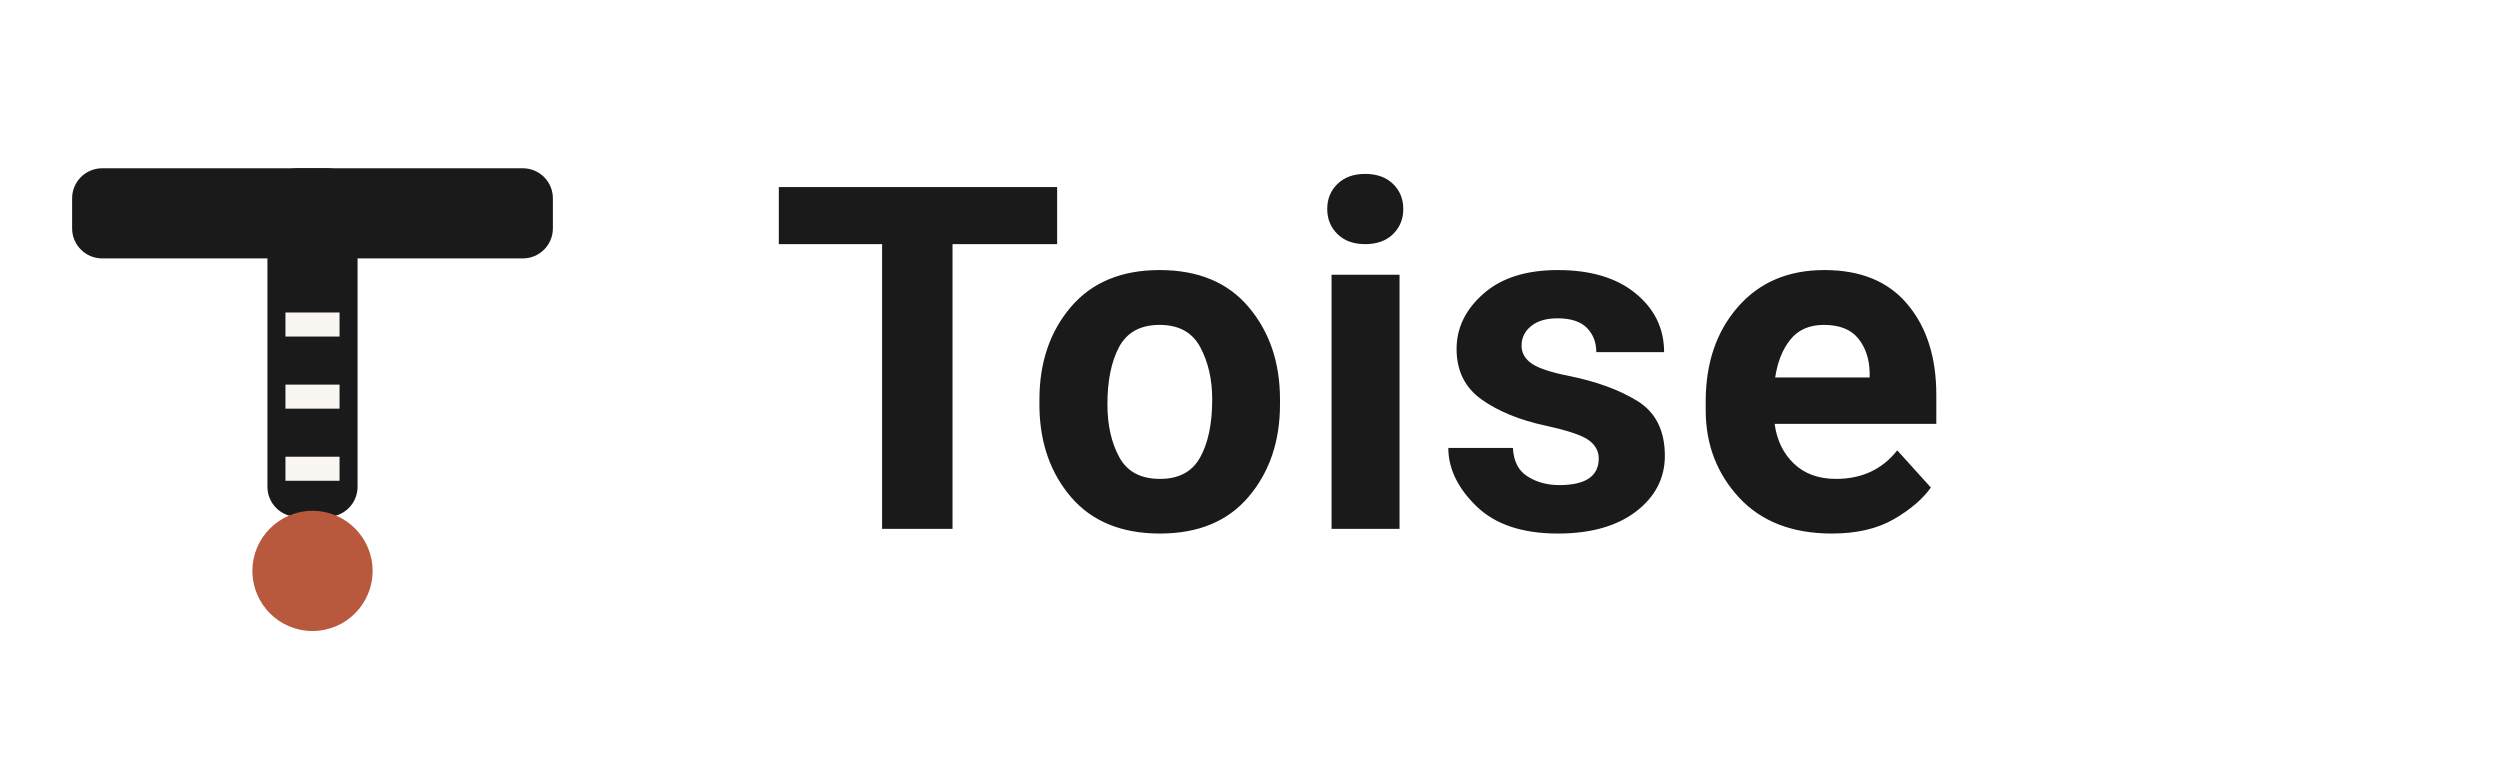
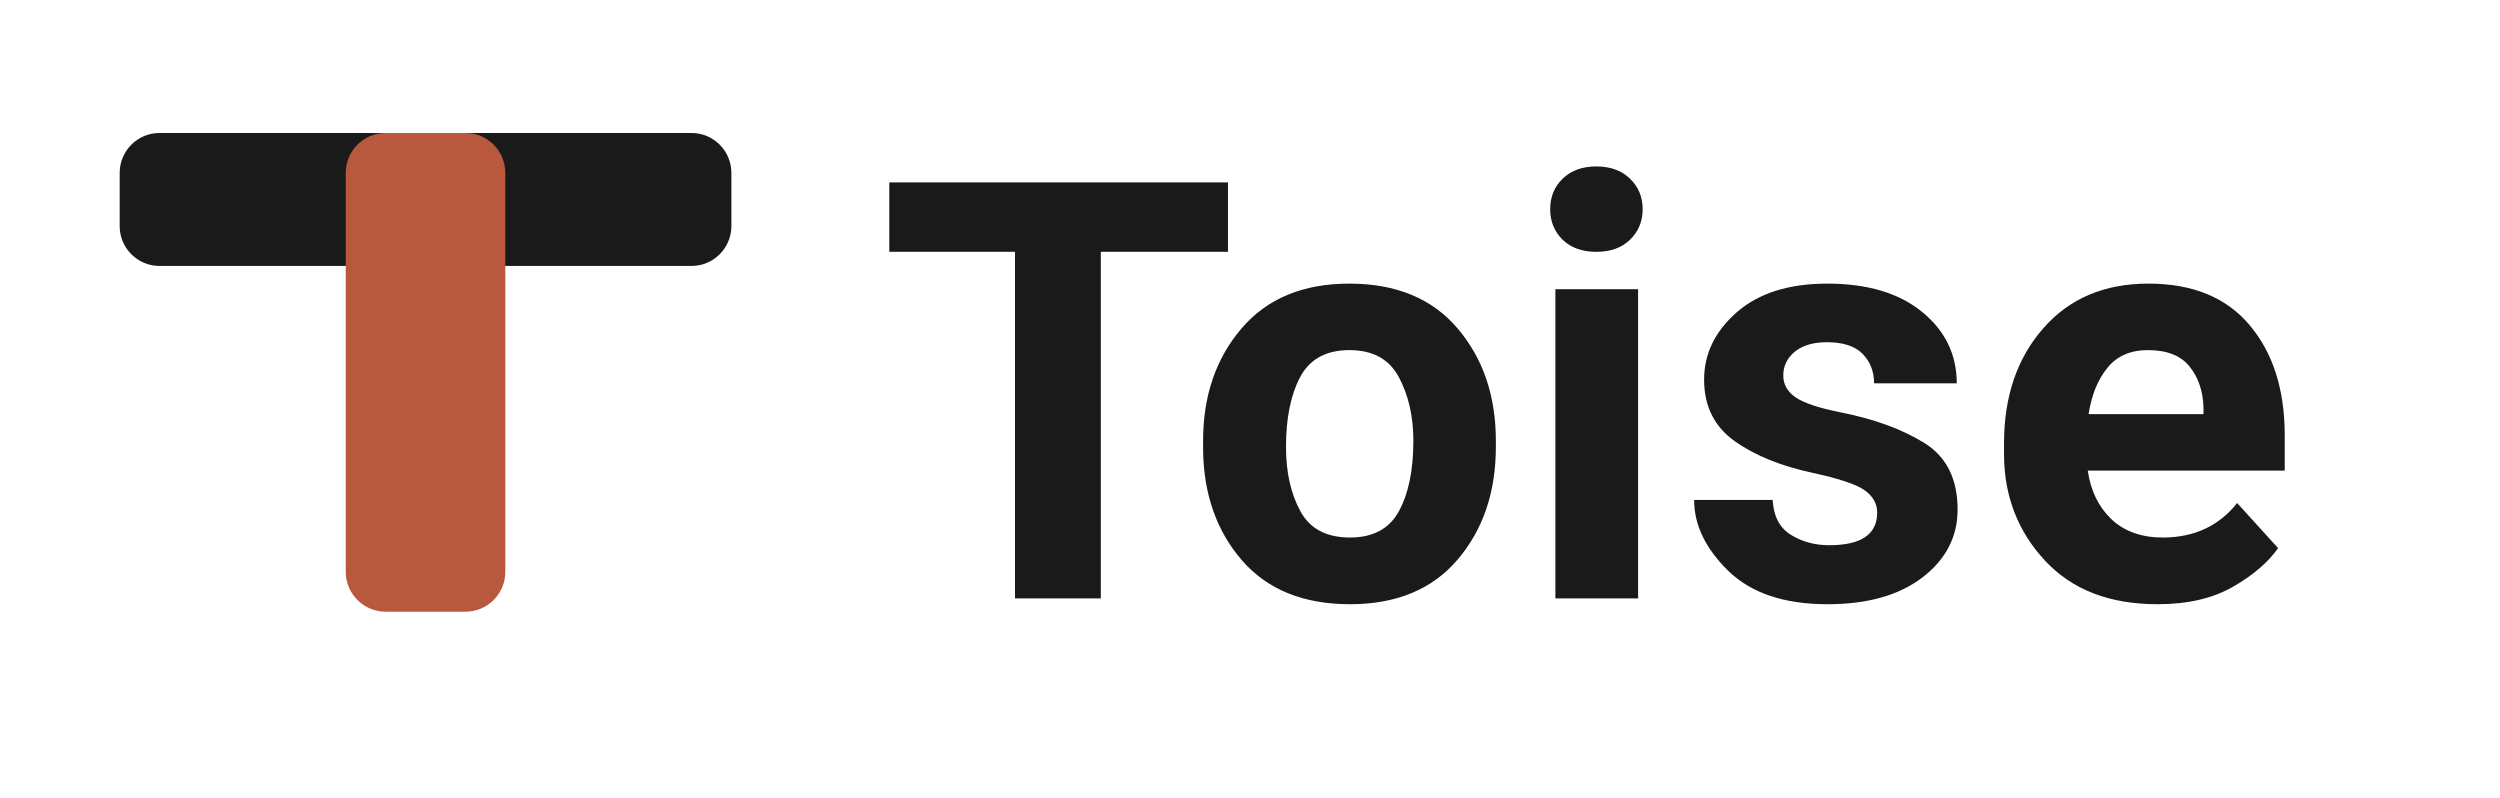
- <svg xmlns="http://www.w3.org/2000/svg" viewBox="0 0 208 64" role="img" aria-label="Toise">
-   <g>
-     <g fill="#1A1A1A">
-       <rect x="6" y="14" width="40" height="7.5" rx="2.5" />
-       <rect x="22.25" y="14" width="7.5" height="29" rx="2.5" />
-     </g>
-     <g stroke="#FAF7F2" stroke-width="2" stroke-linecap="butt">
-       <line x1="23.75" y1="27" x2="28.25" y2="27" />
-       <line x1="23.75" y1="33" x2="28.25" y2="33" />
-       <line x1="23.75" y1="39" x2="28.25" y2="39" />
-     </g>
-     <circle cx="26" cy="47.5" r="5" fill="#B8593D" />
-   </g>
-   <text x="64" y="44" font-family="system-ui, -apple-system, 'Segoe UI', Roboto, sans-serif" font-size="40" font-weight="700" letter-spacing="0.5" fill="#1A1A1A">Toise</text>
+ <svg xmlns="http://www.w3.org/2000/svg" viewBox="0 0 188 60" role="img" aria-label="Toise">
+   <rect x="9" y="10" width="46" height="10" rx="3" fill="#1A1A1A" />
+   <rect x="26" y="10" width="12" height="36" rx="3" fill="#B8593D" />
+   <text x="66" y="45" font-family="system-ui, -apple-system, 'Segoe UI', Roboto, sans-serif" font-size="44" font-weight="700" letter-spacing="0.3" fill="#1A1A1A">Toise</text>
</svg>
